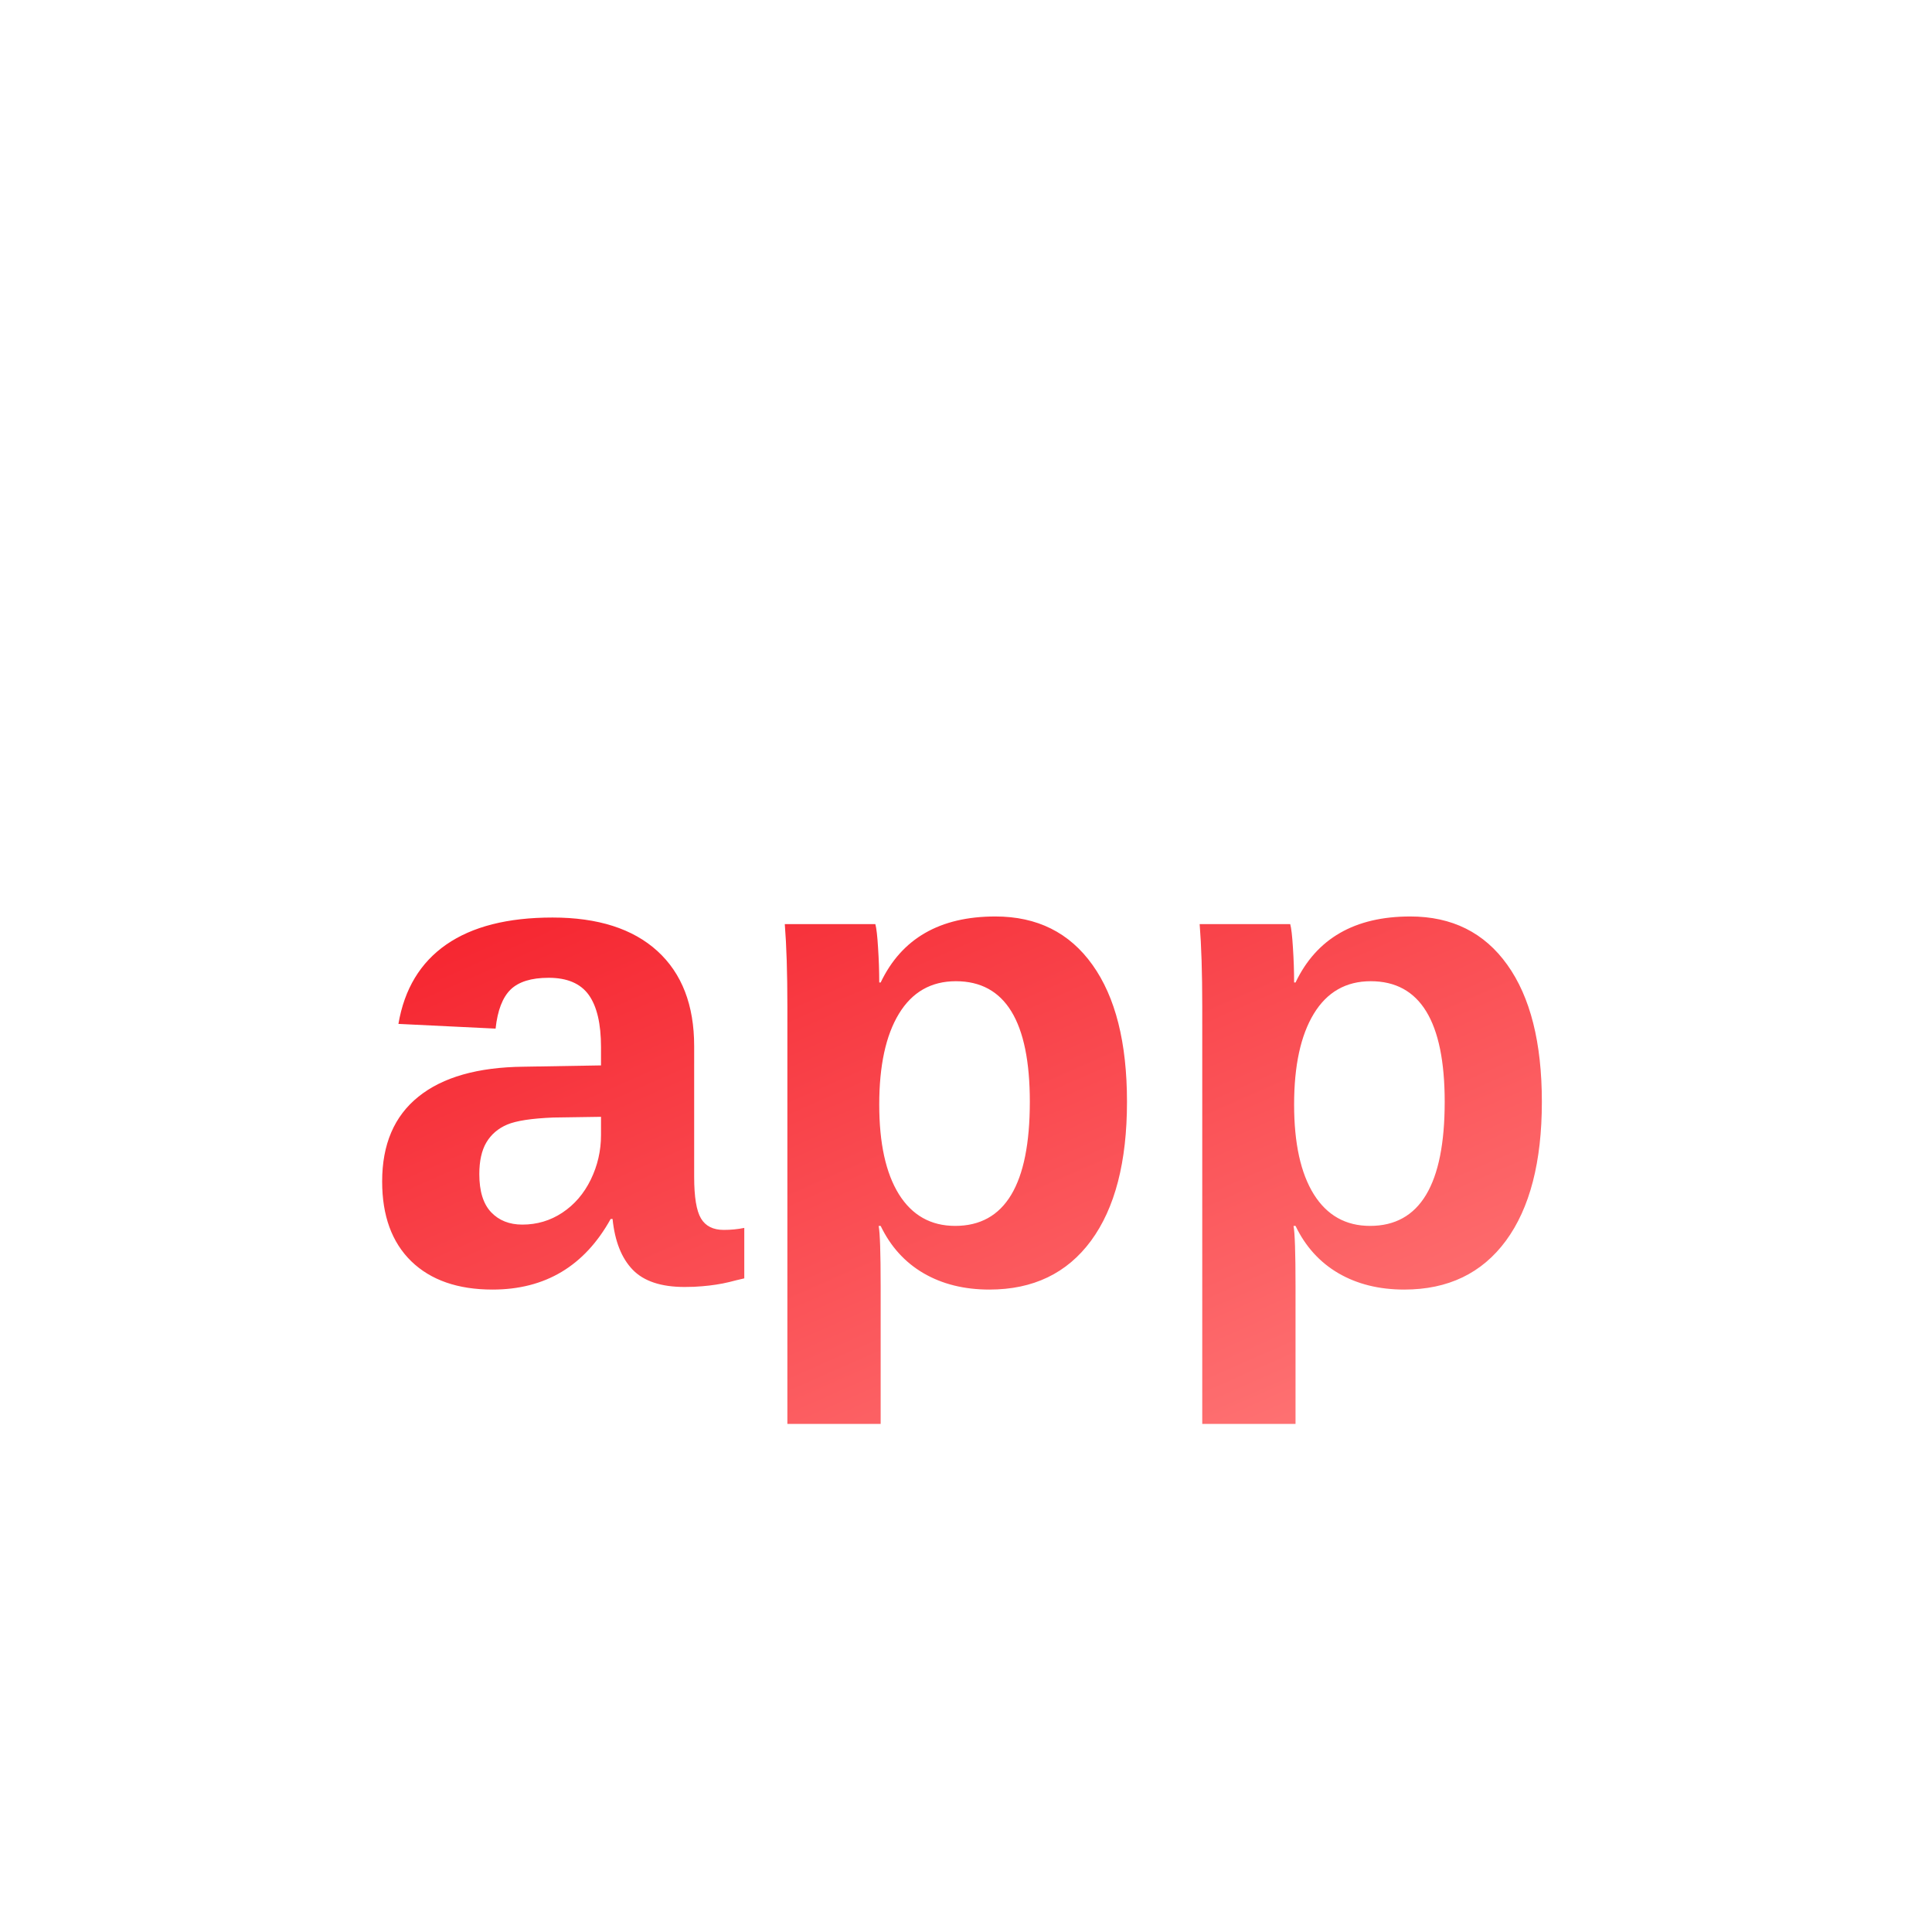
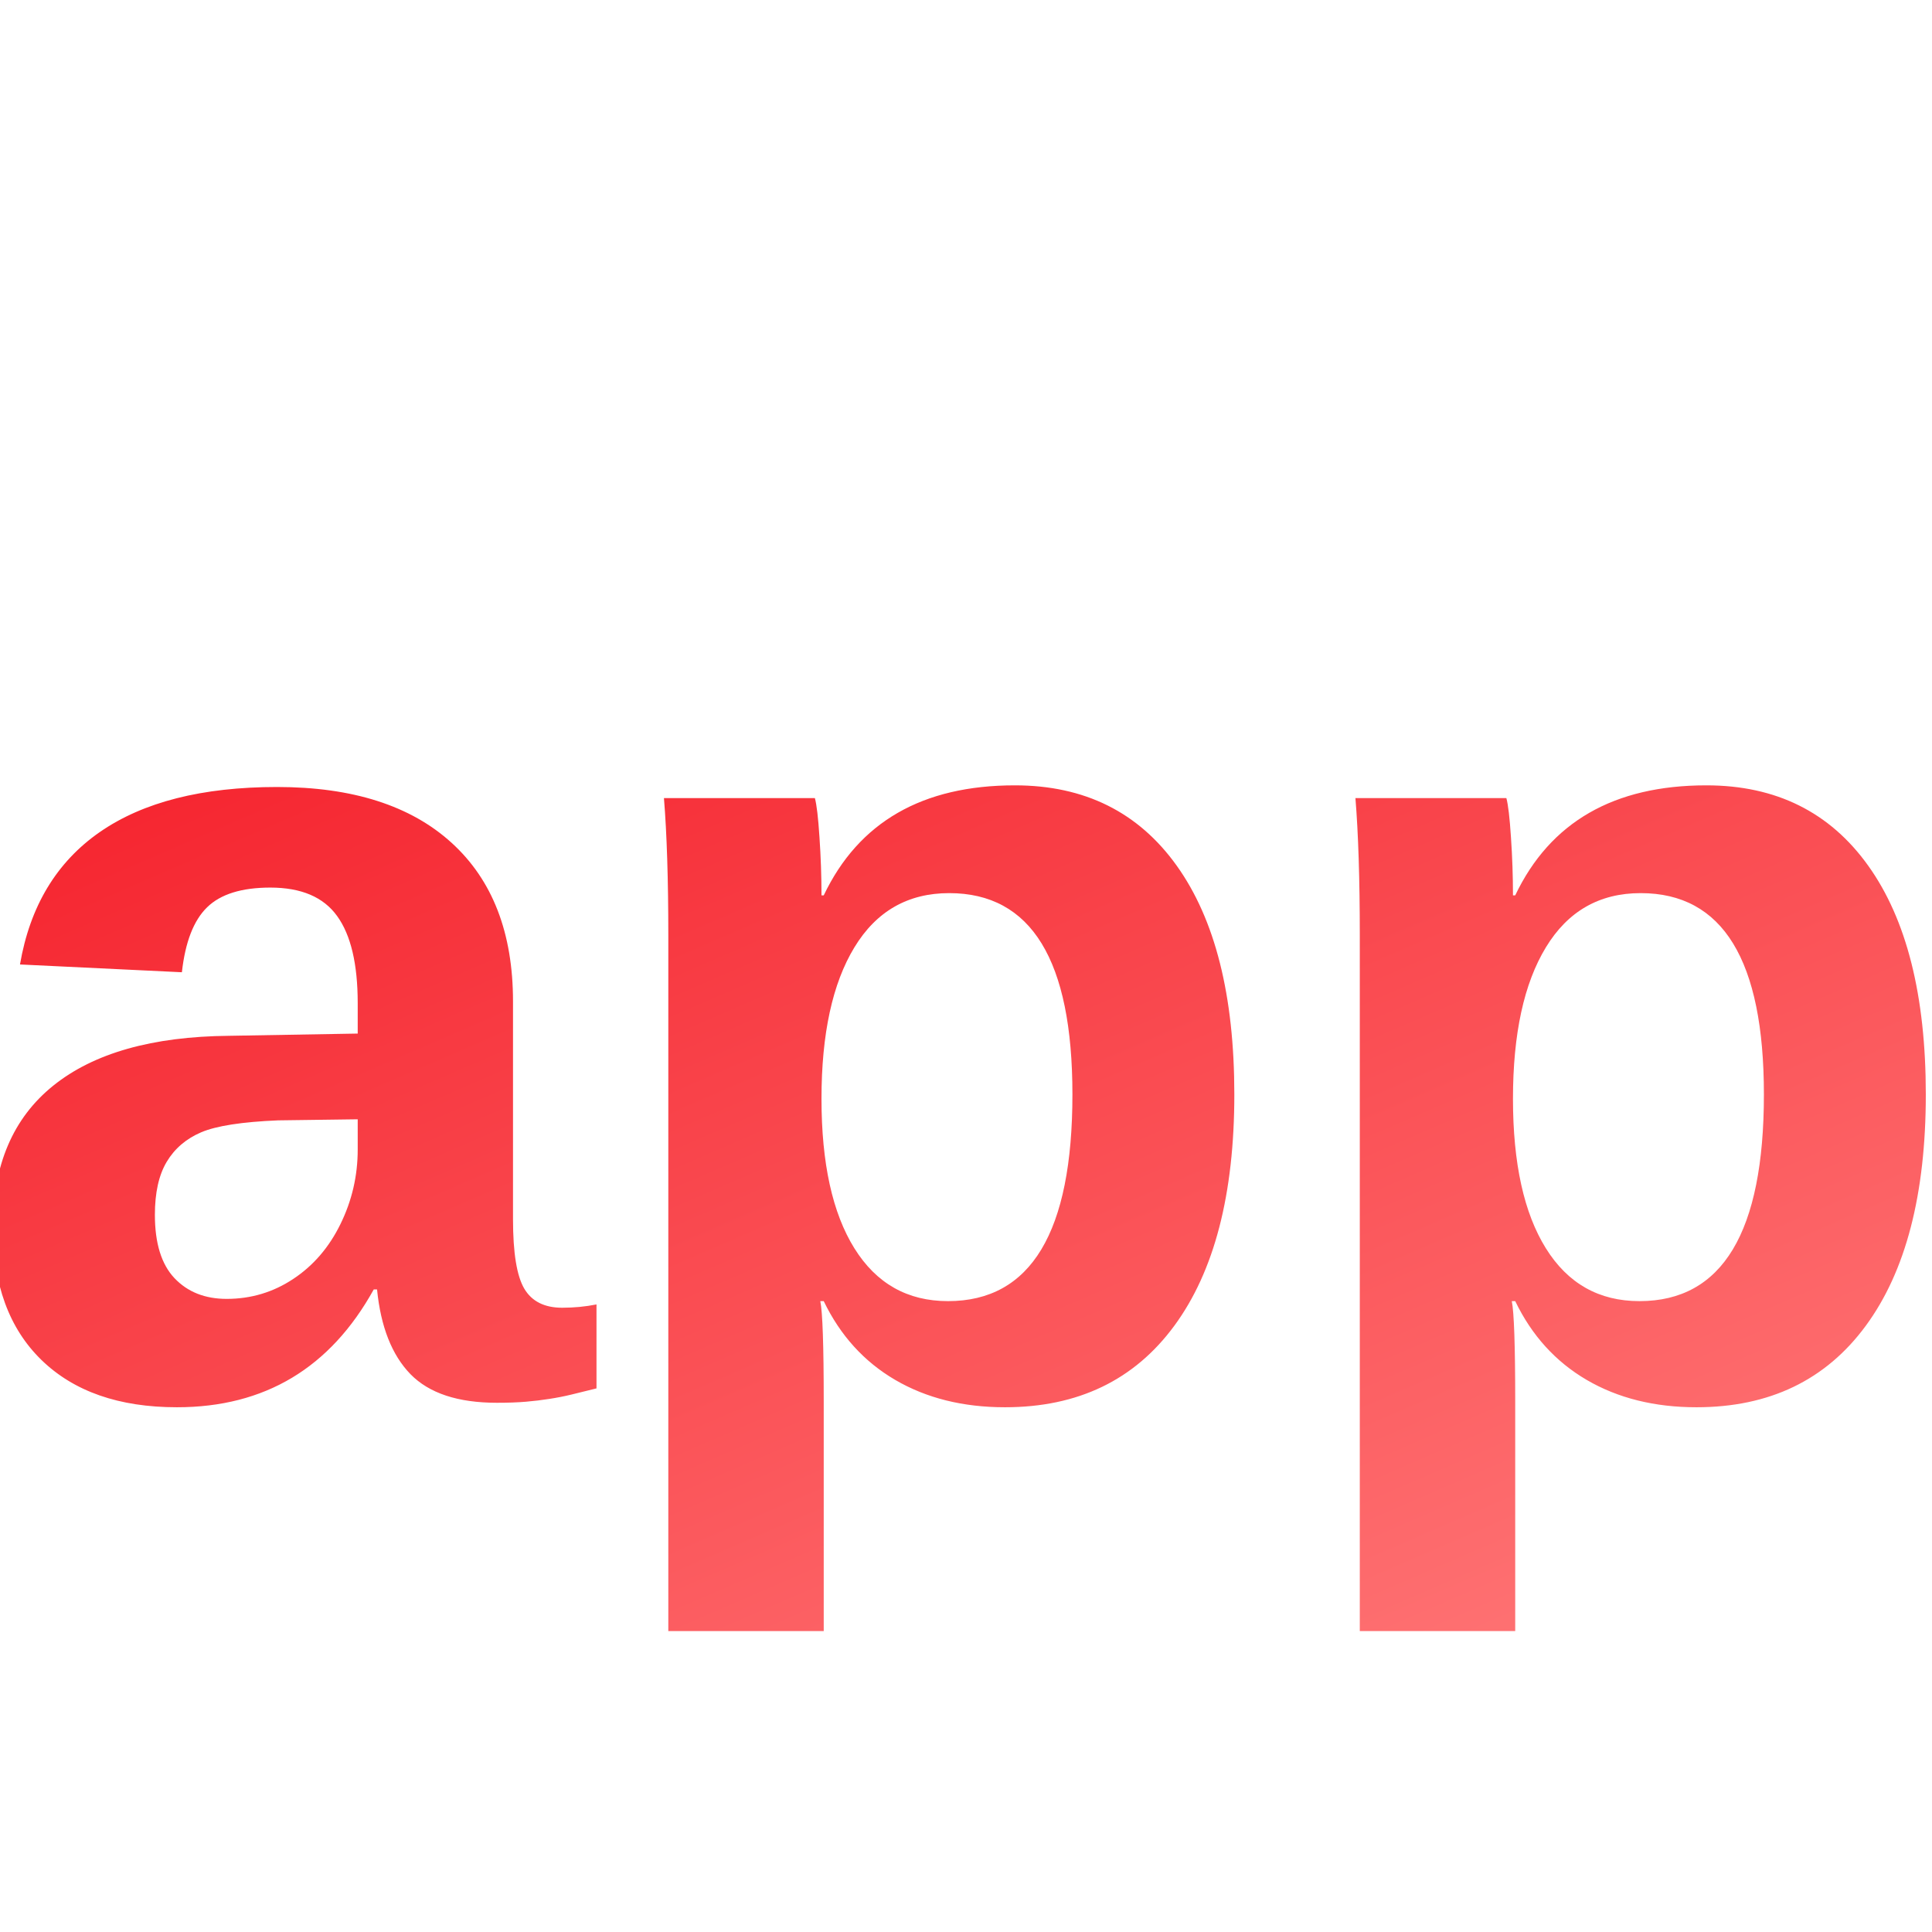
<svg xmlns="http://www.w3.org/2000/svg" width="256" height="256" viewBox="0 0 256 256" version="1.1">
  <defs>
    <linearGradient id="textGradient" x1="0%" y1="0%" x2="100%" y2="100%">
      <stop offset="0%" style="stop-color:#F5222D;stop-opacity:1" />
      <stop offset="100%" style="stop-color:#ff7a7a;stop-opacity:1" />
    </linearGradient>
  </defs>
-   <text x="128" y="170" font-family="Arial, sans-serif" font-size="90" font-weight="bold" fill="url(#textGradient)" text-anchor="middle">app</text>
+   <text x="128" y="185" font-family="Arial, sans-serif" font-size="150" font-weight="bold" fill="url(#textGradient)" text-anchor="middle">app</text>
</svg>
